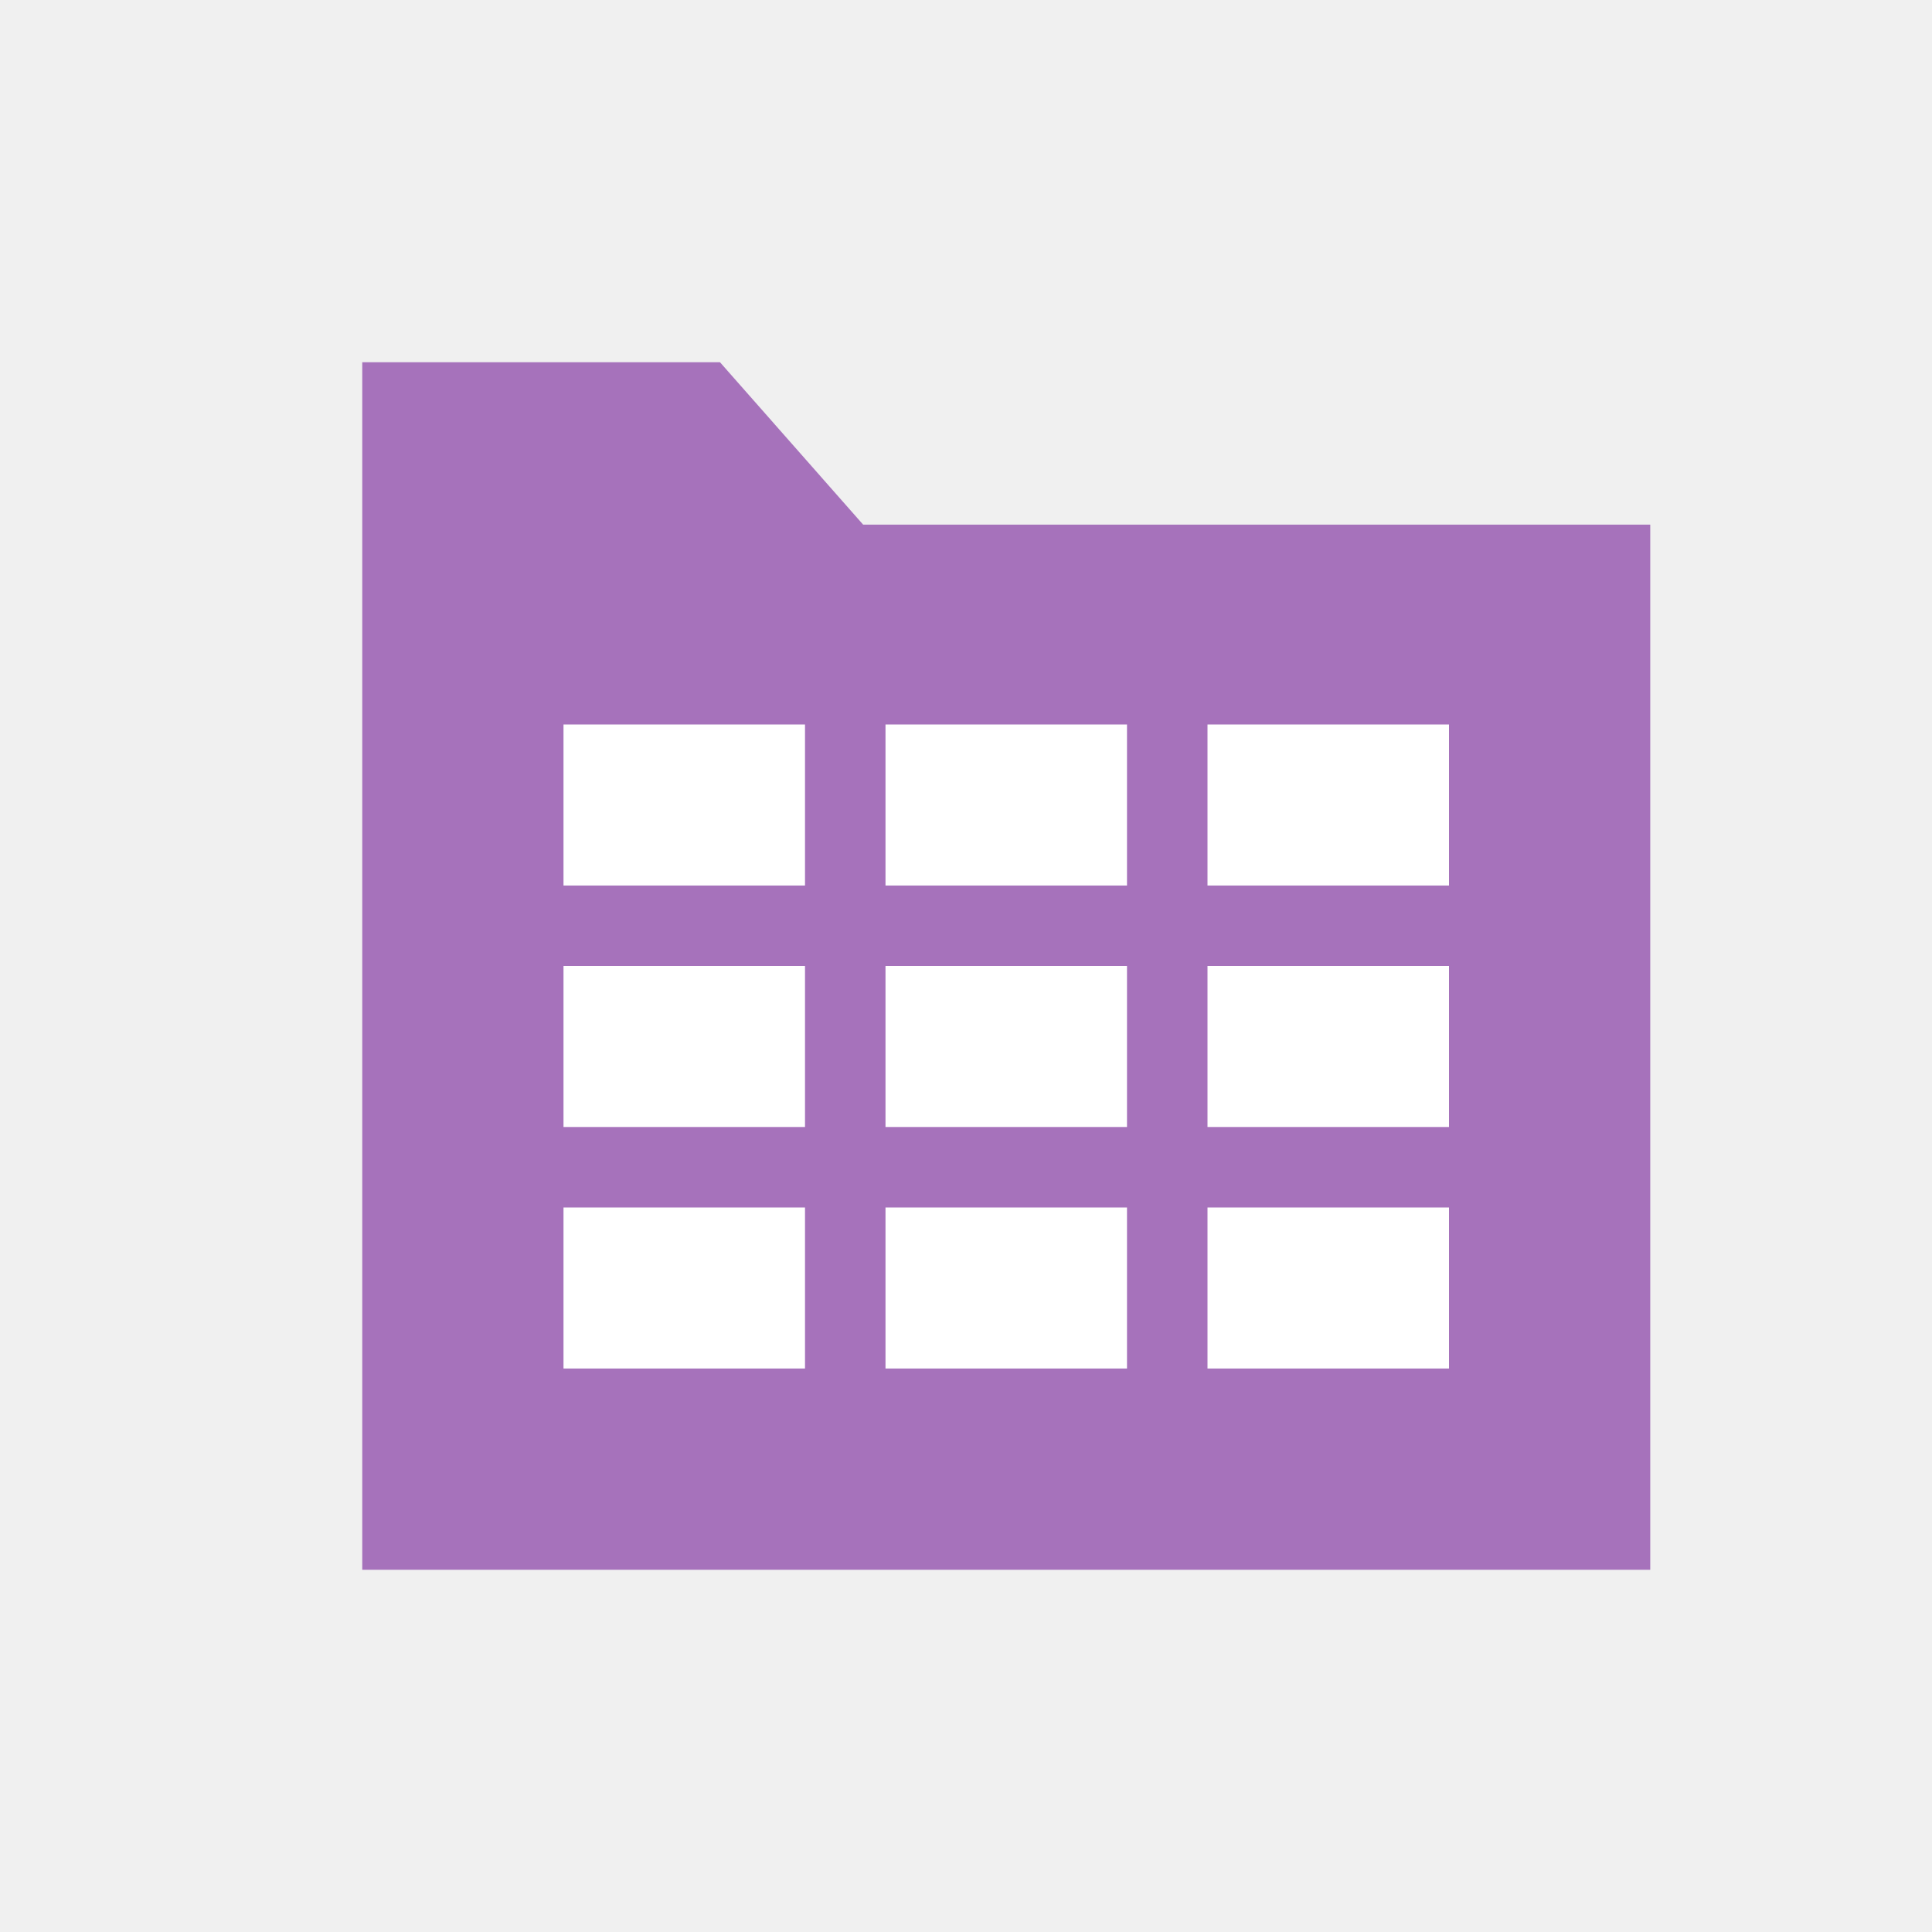
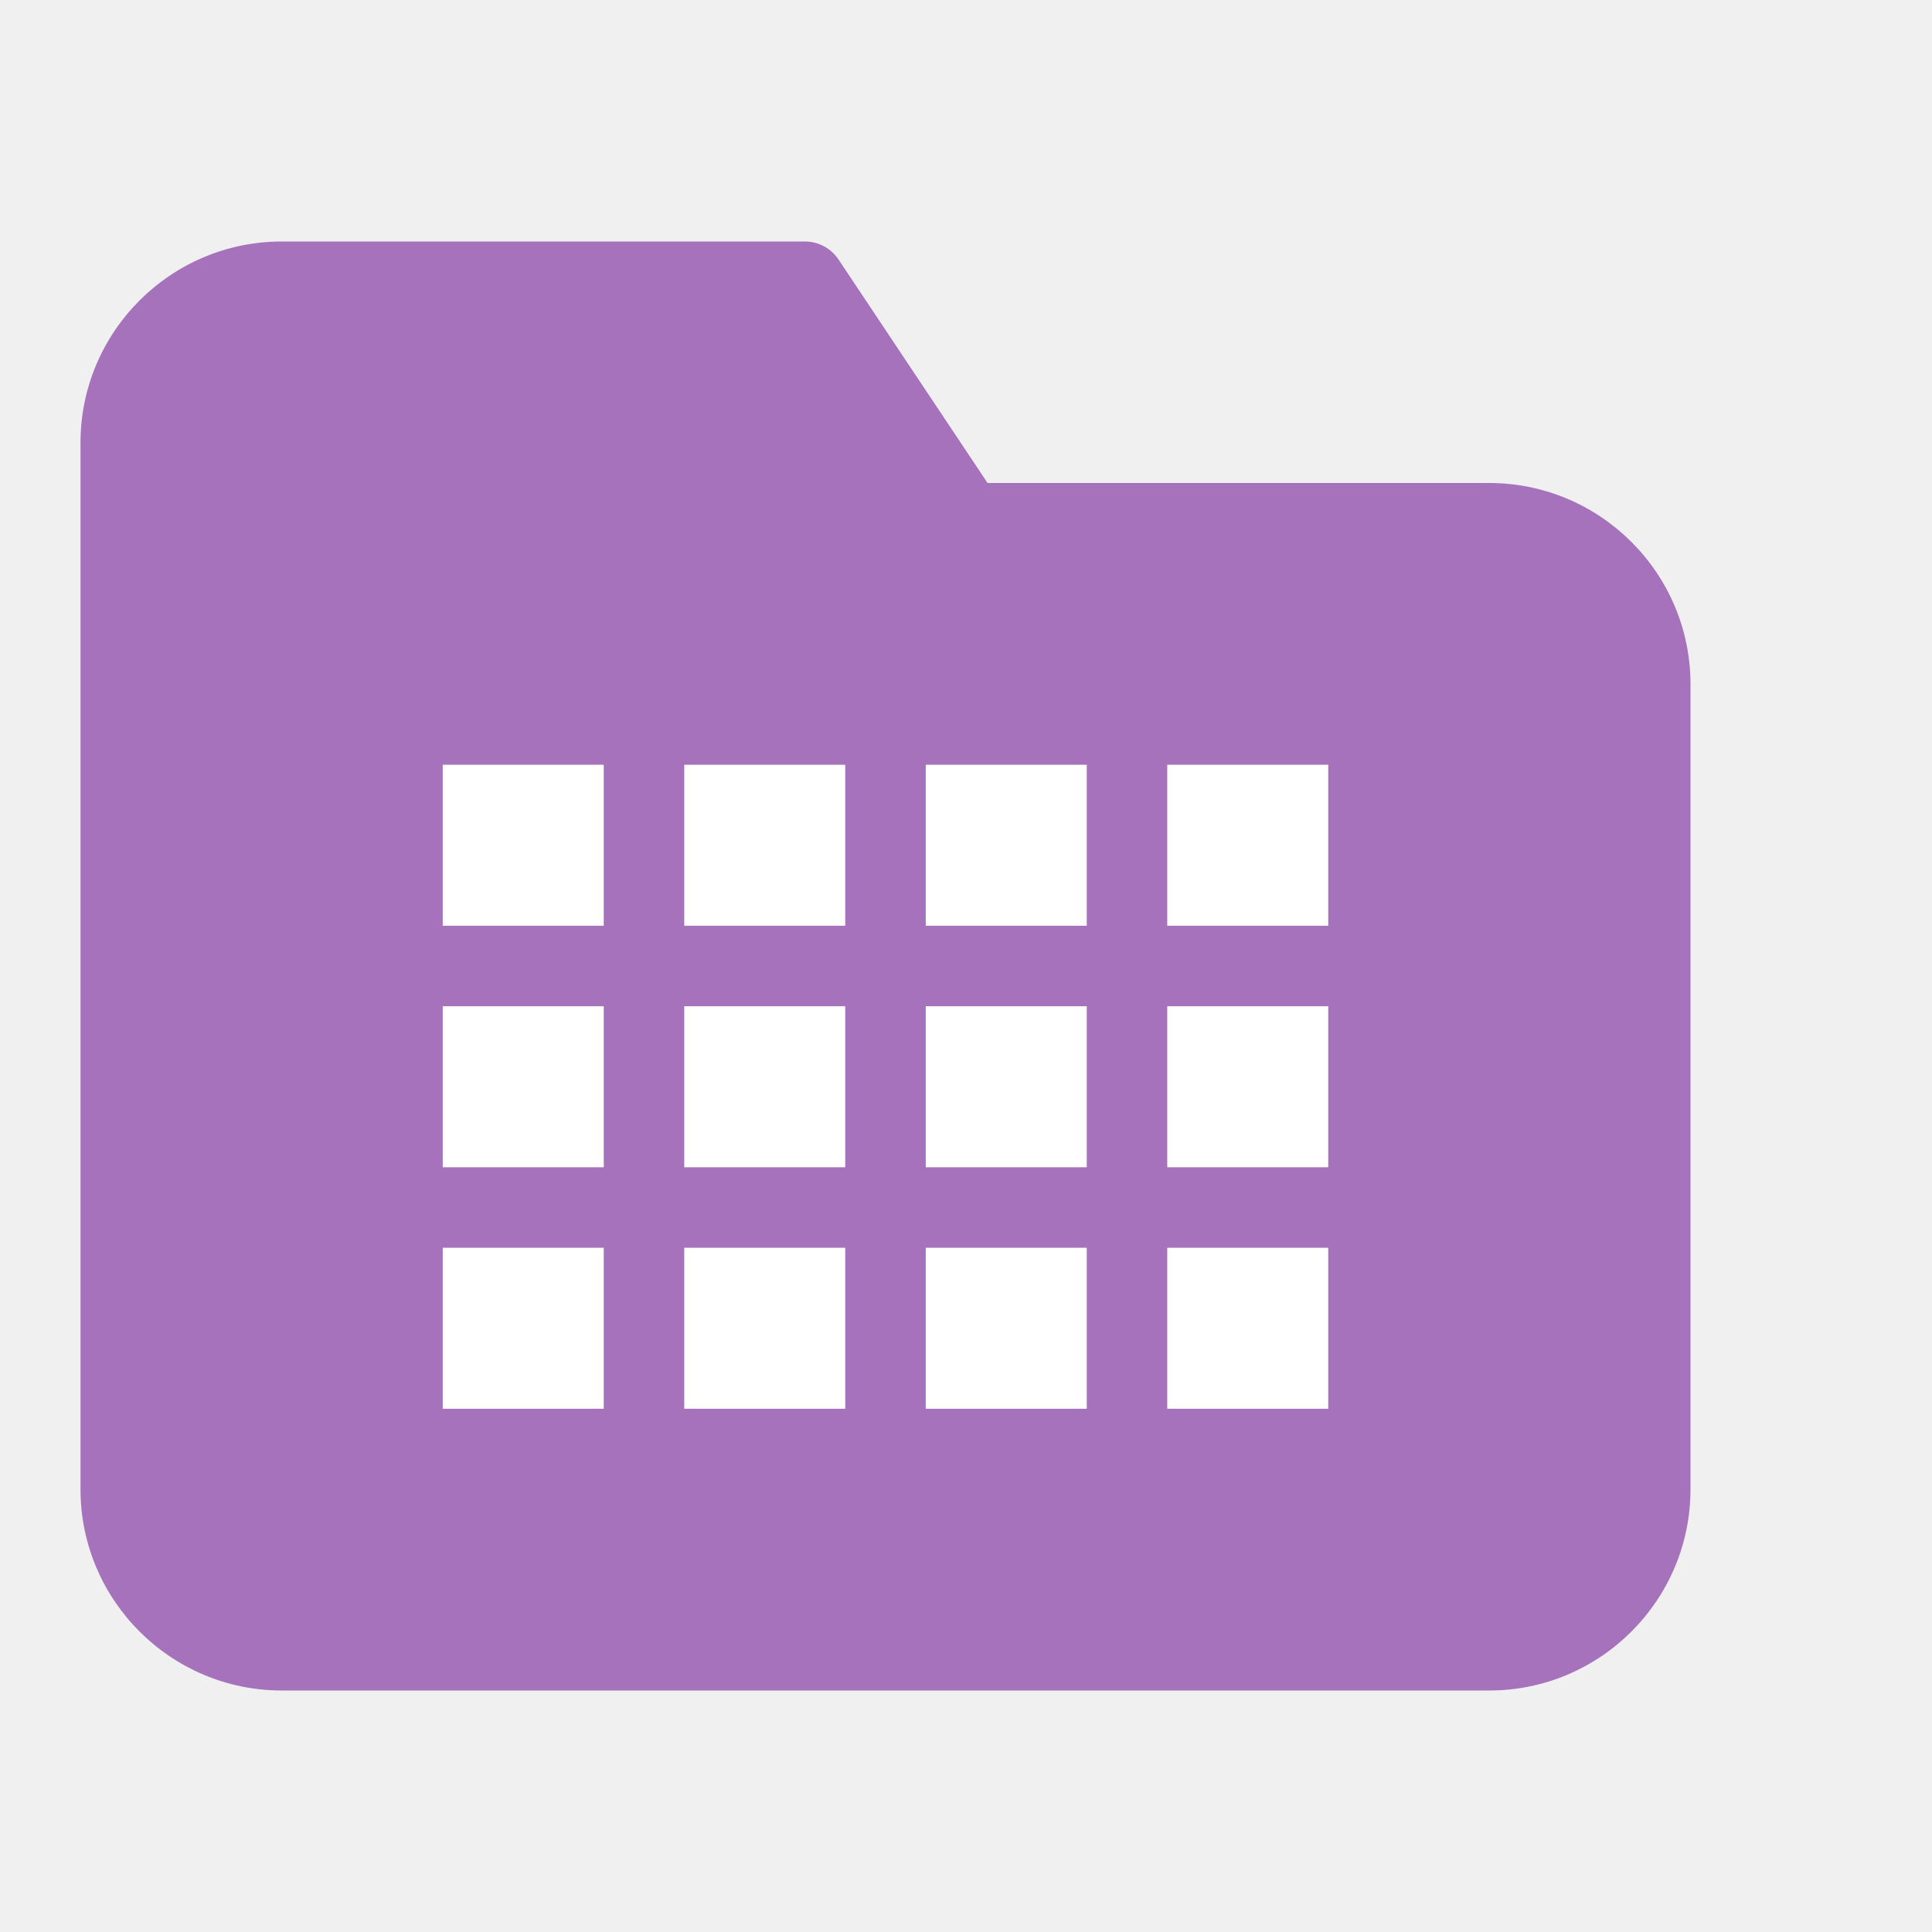
- <svg xmlns="http://www.w3.org/2000/svg" xmlns:xlink="http://www.w3.org/1999/xlink" width="24px" height="24px" viewBox="0 0 24 24" version="1.1">
-   <defs>
-     <polygon id="path-1" points="4.944 0.5 0.5 0.5 0.5 15.5 16.5 15.5 16.5 2.517 6.722 2.517" />
-     <mask id="mask-2" maskContentUnits="userSpaceOnUse" maskUnits="objectBoundingBox" x="0" y="0" width="16" height="15" fill="white">
-       <use xlink:href="#path-1" />
-     </mask>
-   </defs>
-   <g id="Icons" stroke="none" stroke-width="1" fill="none" fill-rule="evenodd">
-     <g id="Icon/FolderData">
-       <g>
-         <g id="icon-box-24-copy-12">
-           <rect id="icon-box-24" x="0" y="0" width="24" height="24" />
-         </g>
-         <g id="Stroke-3409" transform="translate(4, 4)" stroke="#A672BB" fill="#A672BB" stroke-linecap="round" stroke-linejoin="round">
-           <use mask="url(#mask-2)" stroke-width="2" xlink:href="#path-1" />
-         </g>
-         <g id="Group" transform="translate(5, 7)" fill="#FFFFFF">
-           <path d="M2,2 L5,2 L5,4 L2,4 L2,2 Z M6,2 L9,2 L9,4 L6,4 L6,2 Z M10,2 L13,2 L13,4 L10,4 L10,2 Z M2,5 L5,5 L5,7 L2,7 L2,5 Z M6,5 L9,5 L9,7 L6,7 L6,5 Z M10,5 L13,5 L13,7 L10,7 L10,5 Z M2,8 L5,8 L5,10 L2,10 L2,8 Z M6,8 L9,8 L9,10 L6,10 L6,8 Z M10,8 L13,8 L13,10 L10,10 L10,8 Z" id="Rectangle-125" />
-         </g>
-       </g>
-     </g>
-   </g>
+ <svg xmlns="http://www.w3.org/2000/svg" width="24" height="24" viewBox="1 0 24 24" fill="none">
+   <path fill-rule="evenodd" clip-rule="evenodd" d="M19.5 6H13.268L11.416 3.223C11.323 3.084 11.167 3 11 3H4.5C3.122 3 2 4.121 2 5.5V18.5C2 19.879 3.122 21 4.5 21H19.5C20.878 21 22 19.879 22 18.5V8.5C22 7.121 20.878 6 19.5 6Z" fill="#A672BB" />
+   <path fill-rule="evenodd" clip-rule="evenodd" d="M8.5 9.5H6.5V11.5H8.5V9.5ZM11.5 9.5H9.5V11.5H11.5V9.5ZM12.5 9.5H14.5V11.5H12.5V9.5ZM17.5 9.5H15.5V11.5H17.5V9.5ZM8.5 12.5H6.5V14.5H8.5V12.5ZM11.5 12.5H9.5V14.5H11.5V12.5ZM12.5 12.5H14.5V14.5H12.5V12.5ZM17.5 12.5H15.5V14.5H17.5V12.5ZM6.5 15.5H8.5V17.5H6.5V15.5ZM9.5 15.5H11.5V17.5H9.5V15.5ZM14.5 15.5H12.5V17.5H14.5V15.5ZM15.5 15.5H17.5V17.5H15.5V15.5Z" fill="white" />
</svg>
